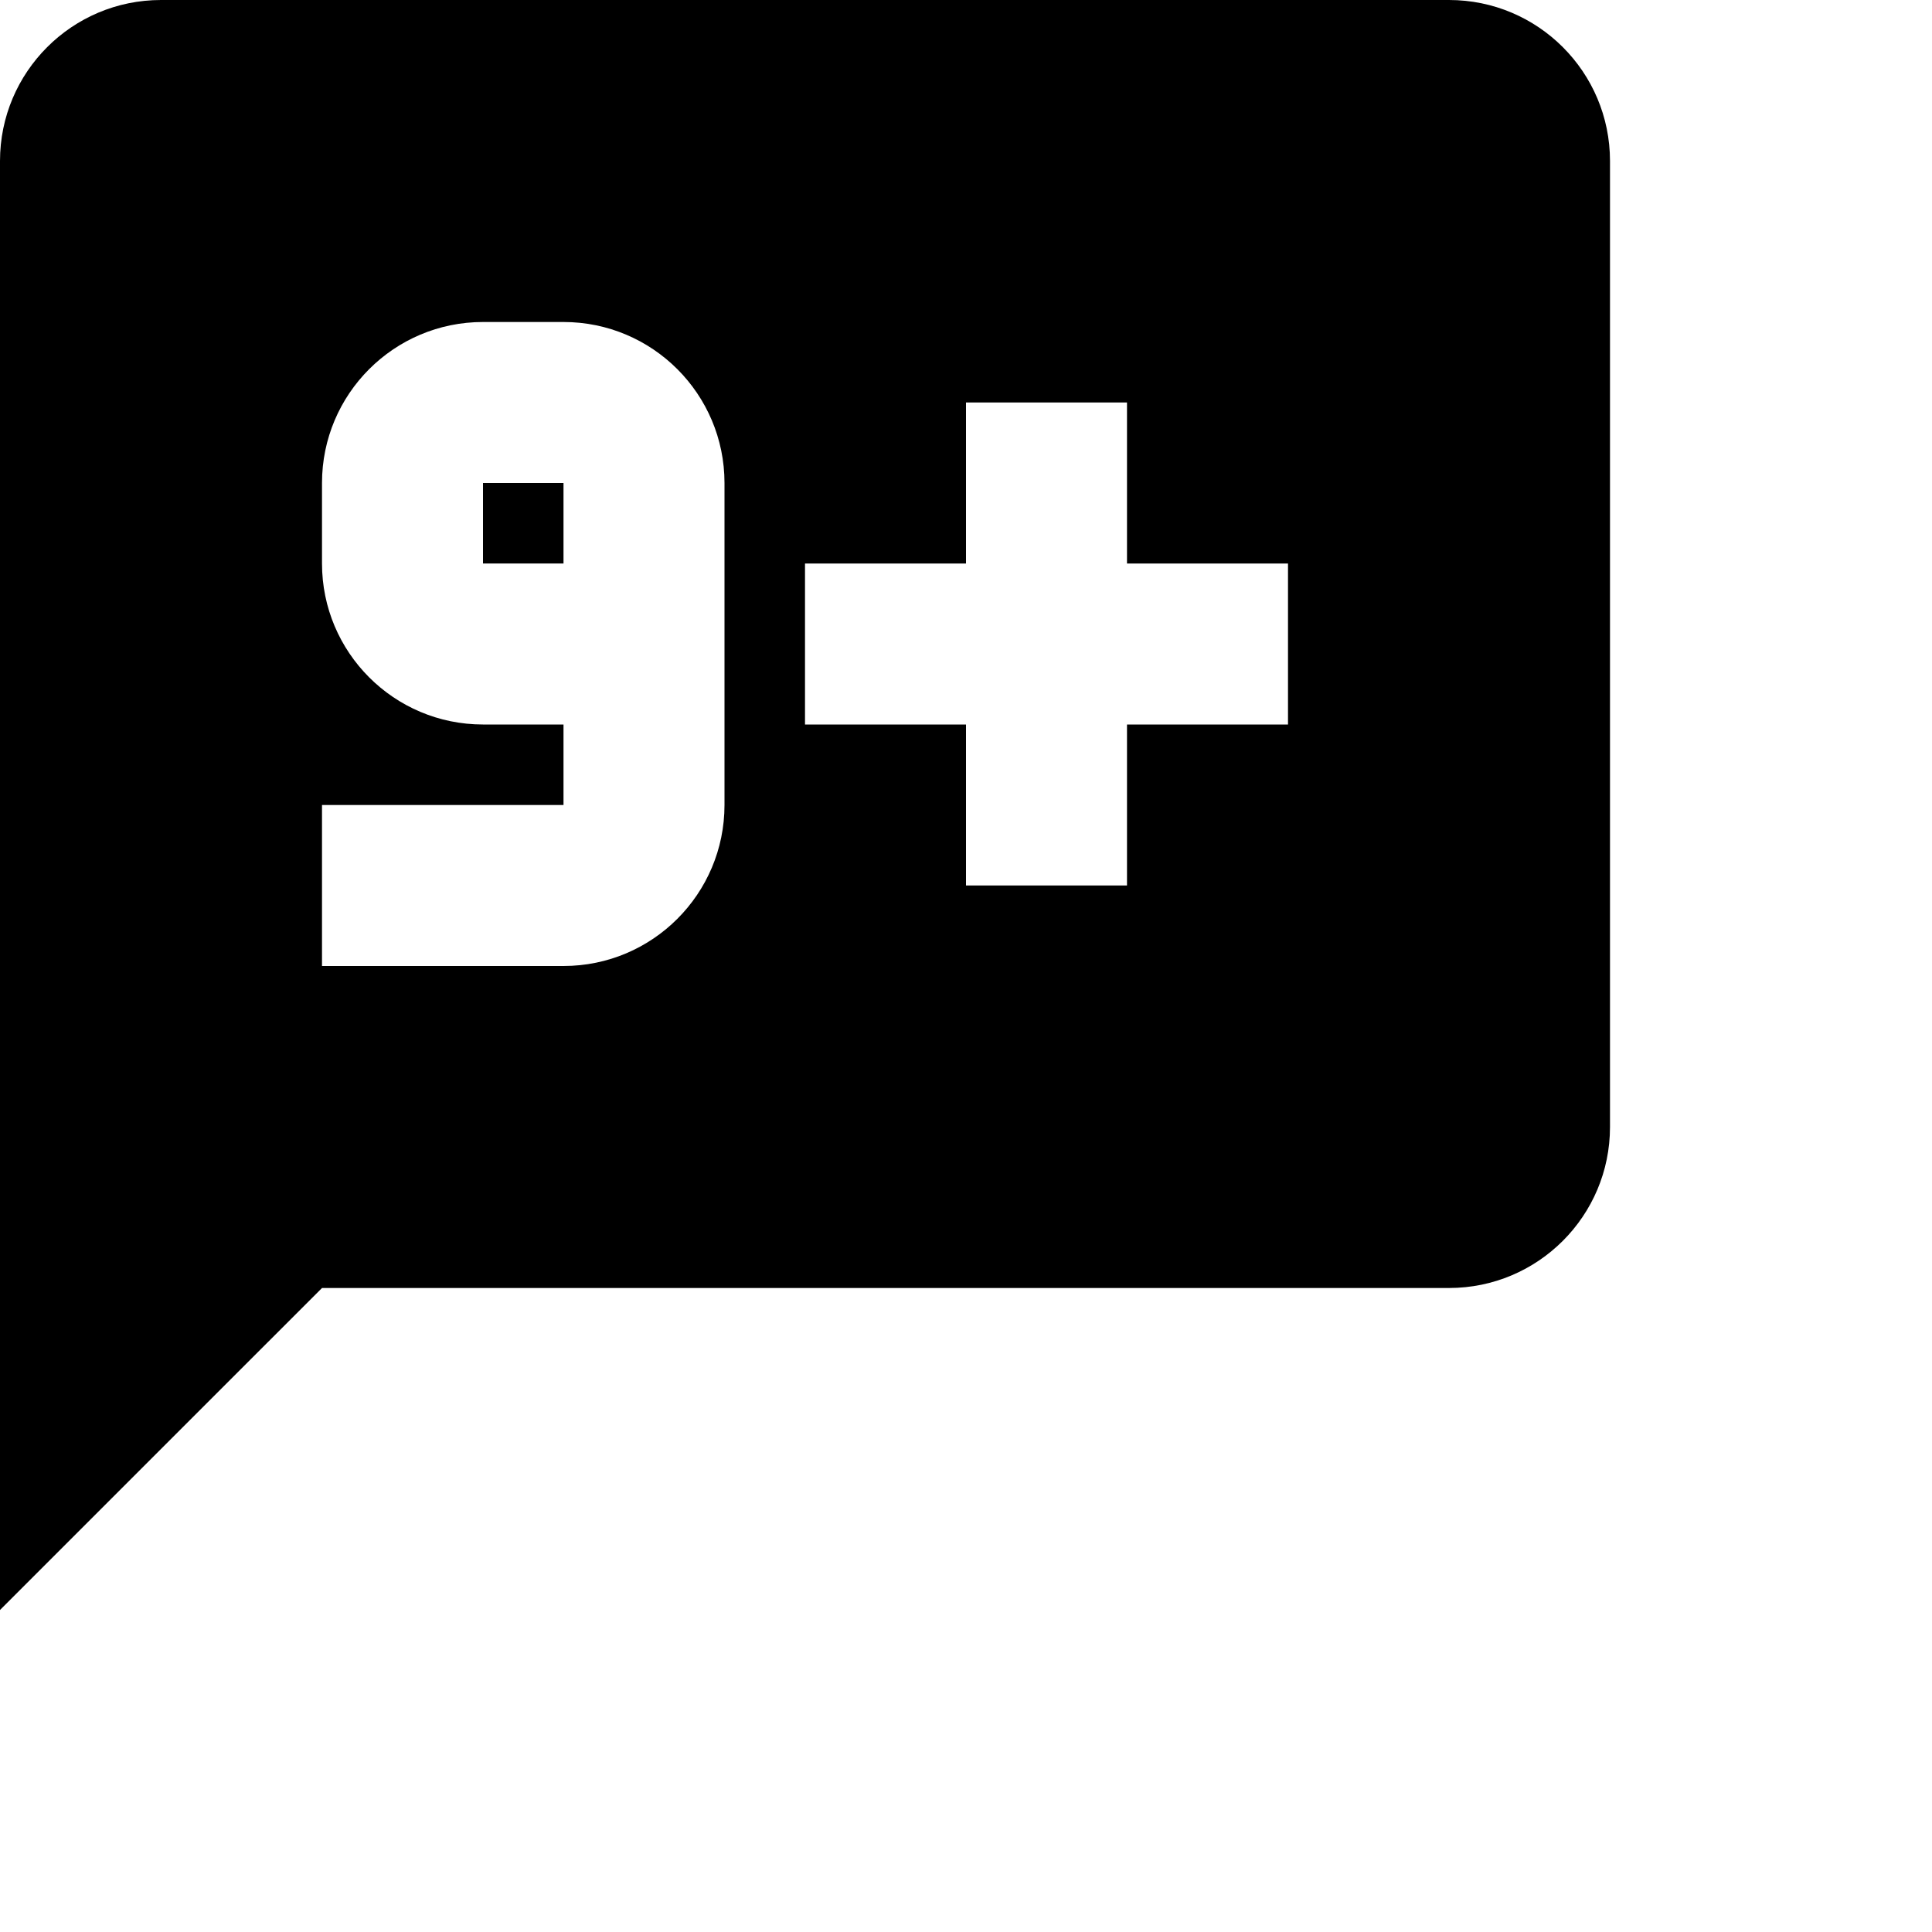
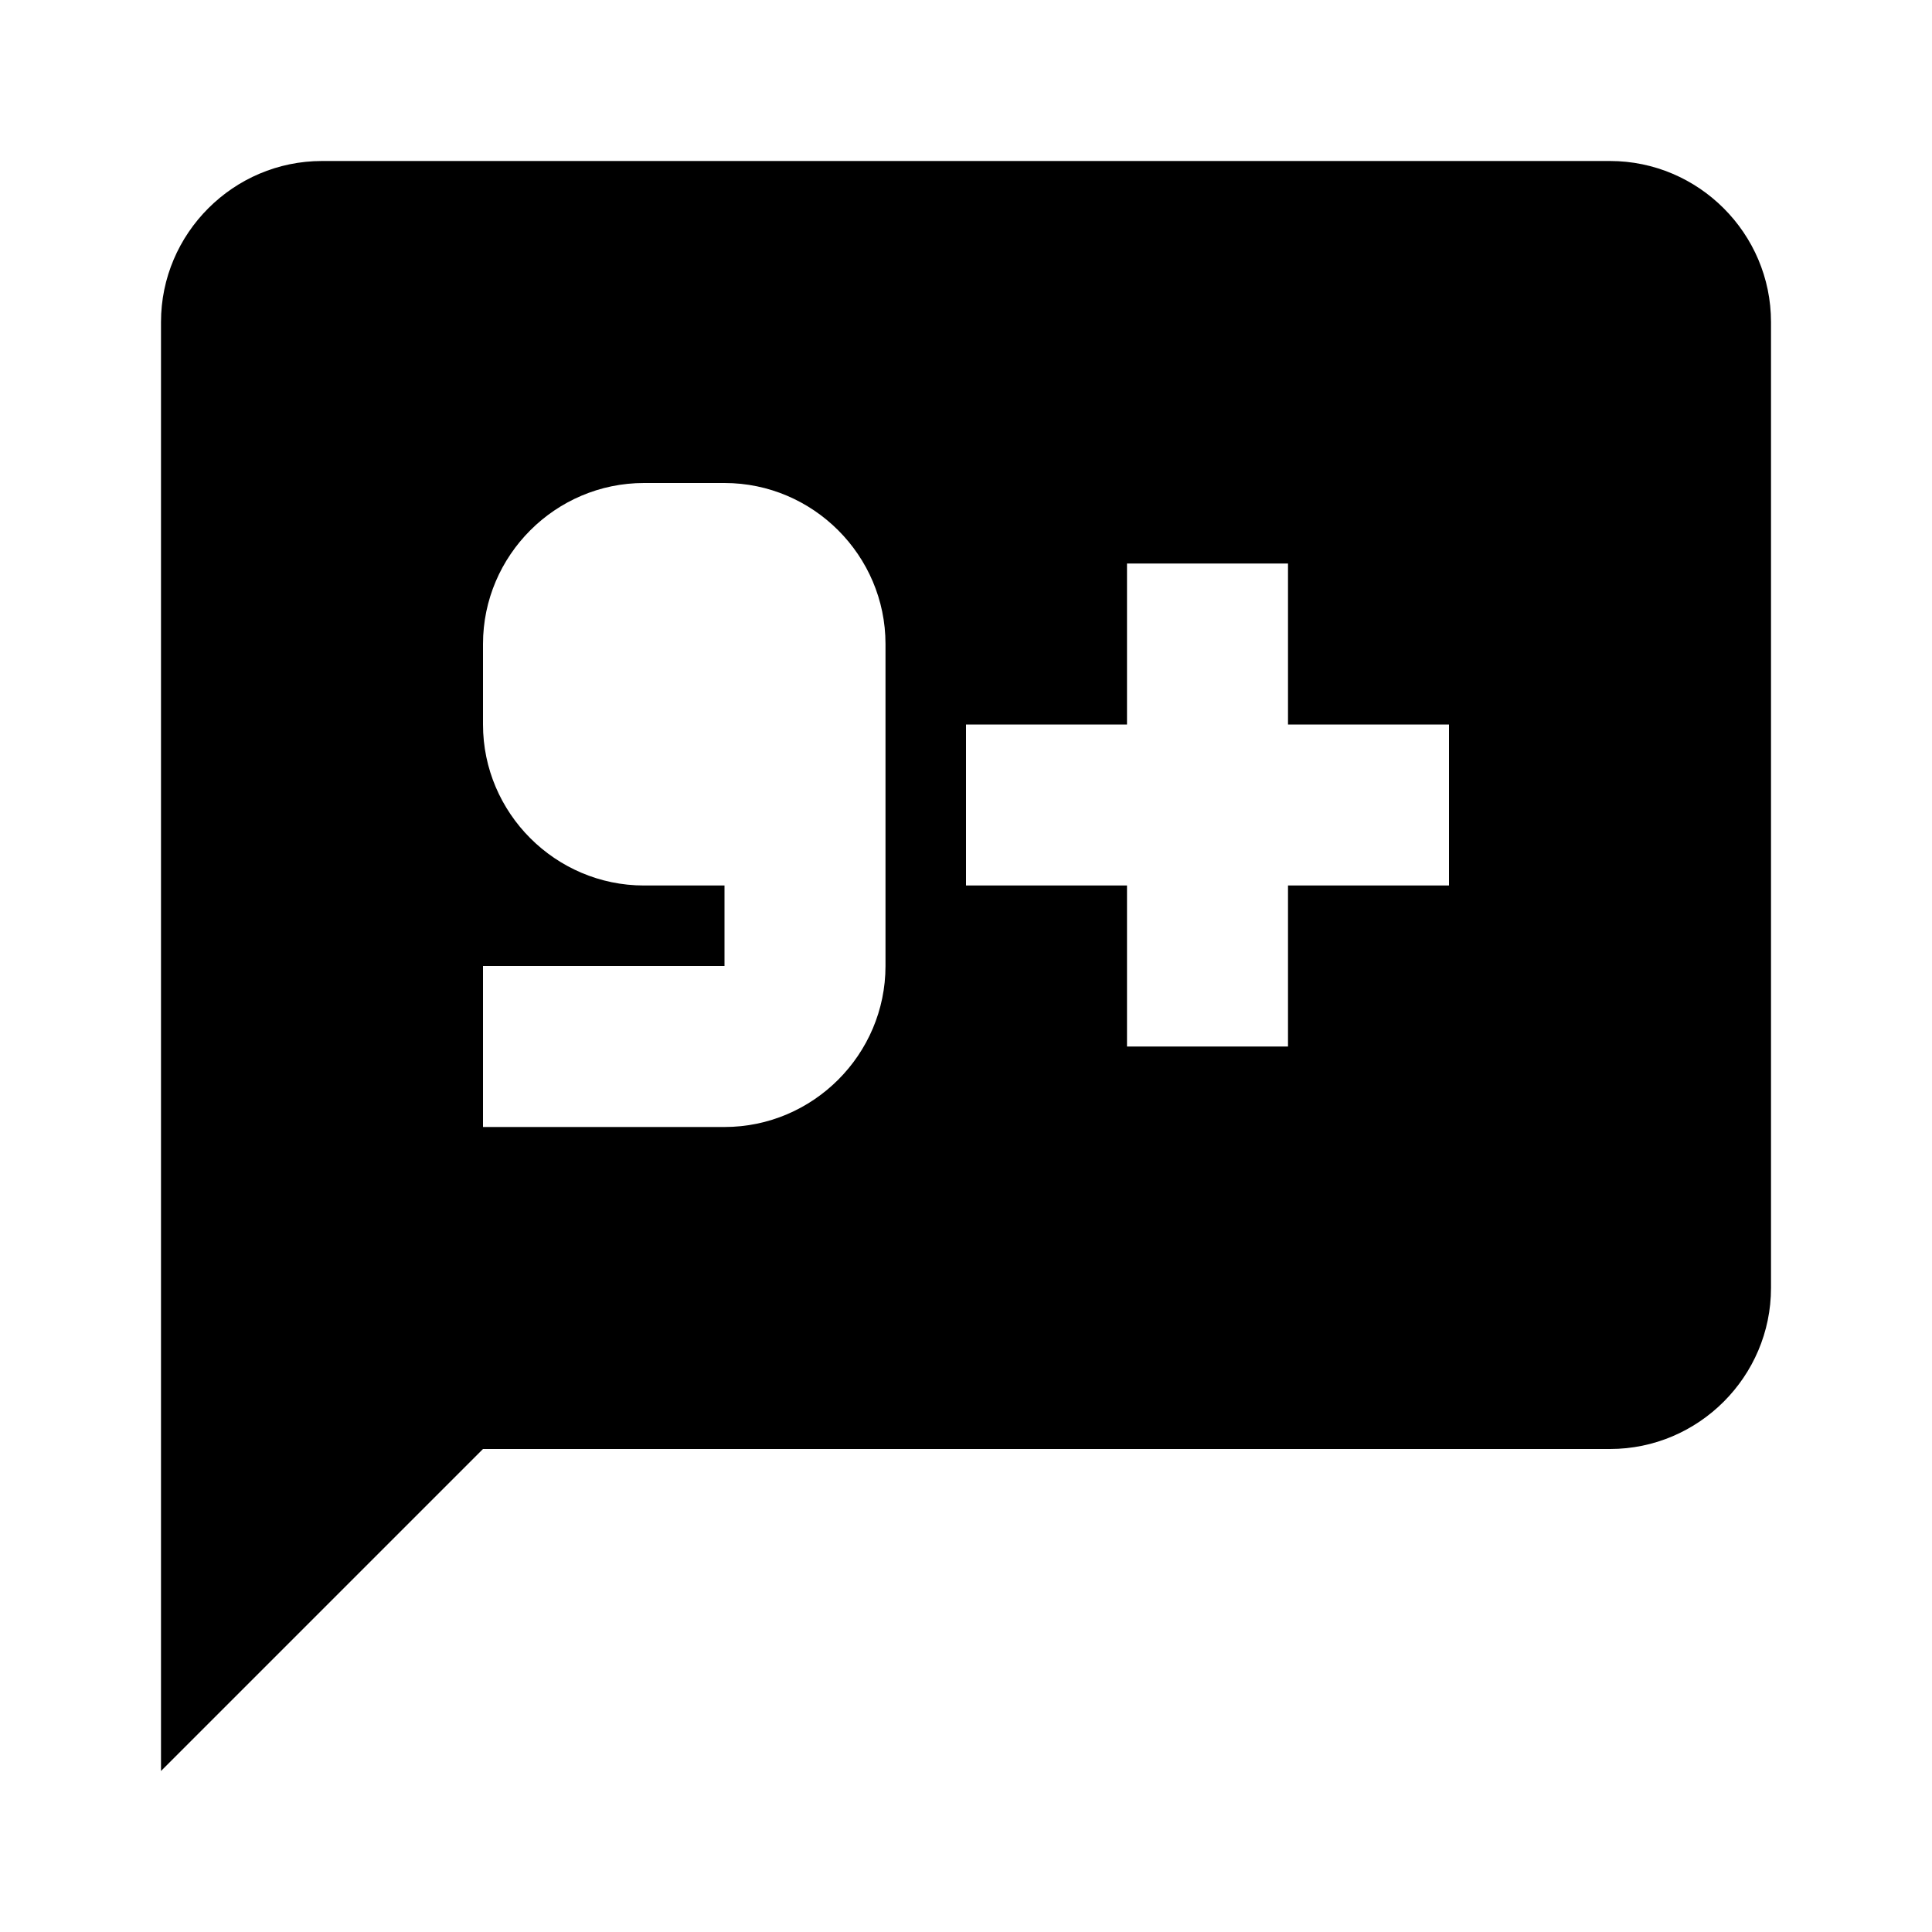
- <svg xmlns="http://www.w3.org/2000/svg" style="width:24px;height:24px" viewBox="0 0 24 24">
-   <path d="M6 6h1v1H6z" />
-   <path d="M18 0H2a2 2 0 00-2 2v18l4-4h14a2 2 0 002-2V2a2 2 0 00-2-2zM9 10a2 2 0 01-2 2H4v-2h3V9H6a2 2 0 01-2-2V6a2 2 0 012-2h1a2 2 0 012 2zm7-1h-2v2h-2V9h-2V7h2V5h2v2h2z" />
+ <svg xmlns="http://www.w3.org/2000/svg" viewBox="0 0 24 24">
+   <path d="M11.5 11.5h1v1h-1z" />
+   <path d="M20 2H4c-1.1 0-2 .9-2 2v18l4-4h14c1.1 0 2-.9 2-2V4c0-1.1-.9-2-2-2zm-9 10c0 1.1-.9 2-2 2H6v-2h3v-1H8c-1.1 0-2-.9-2-2V8c0-1.1.9-2 2-2h1c1.1 0 2 .9 2 2v4zm7-1h-2v2h-2v-2h-2V9h2V7h2v2h2v2z" />
</svg>
